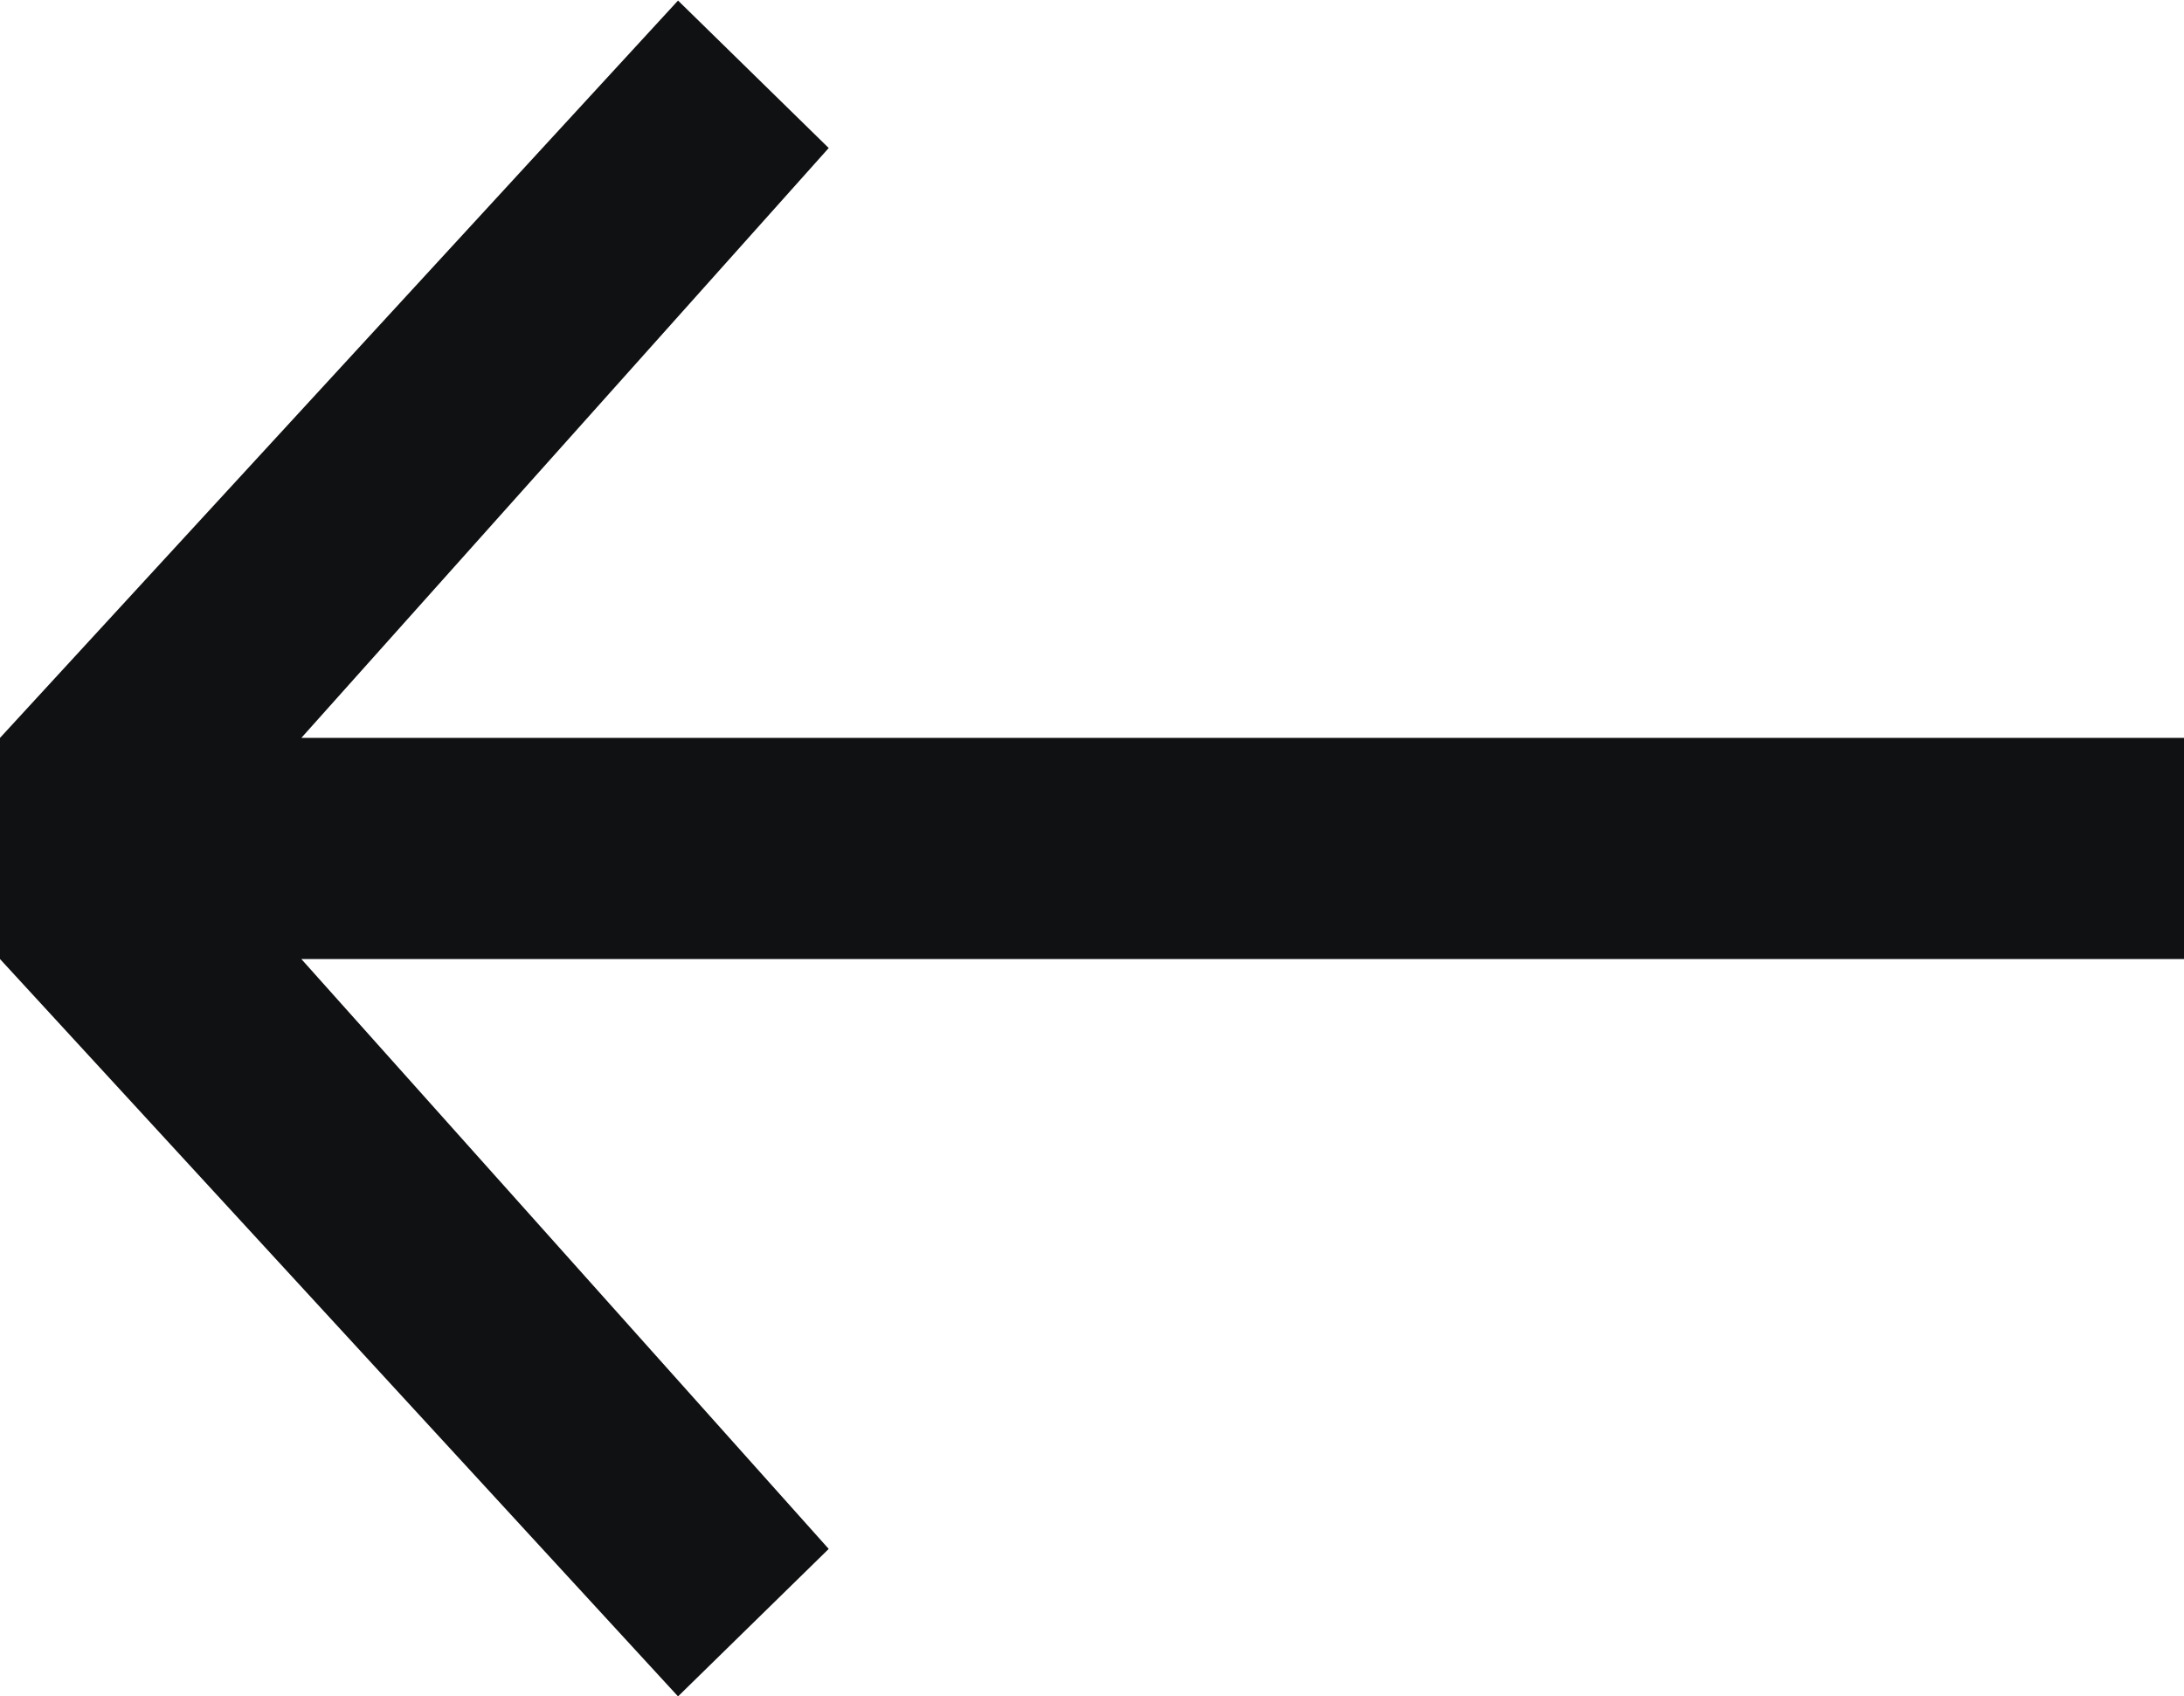
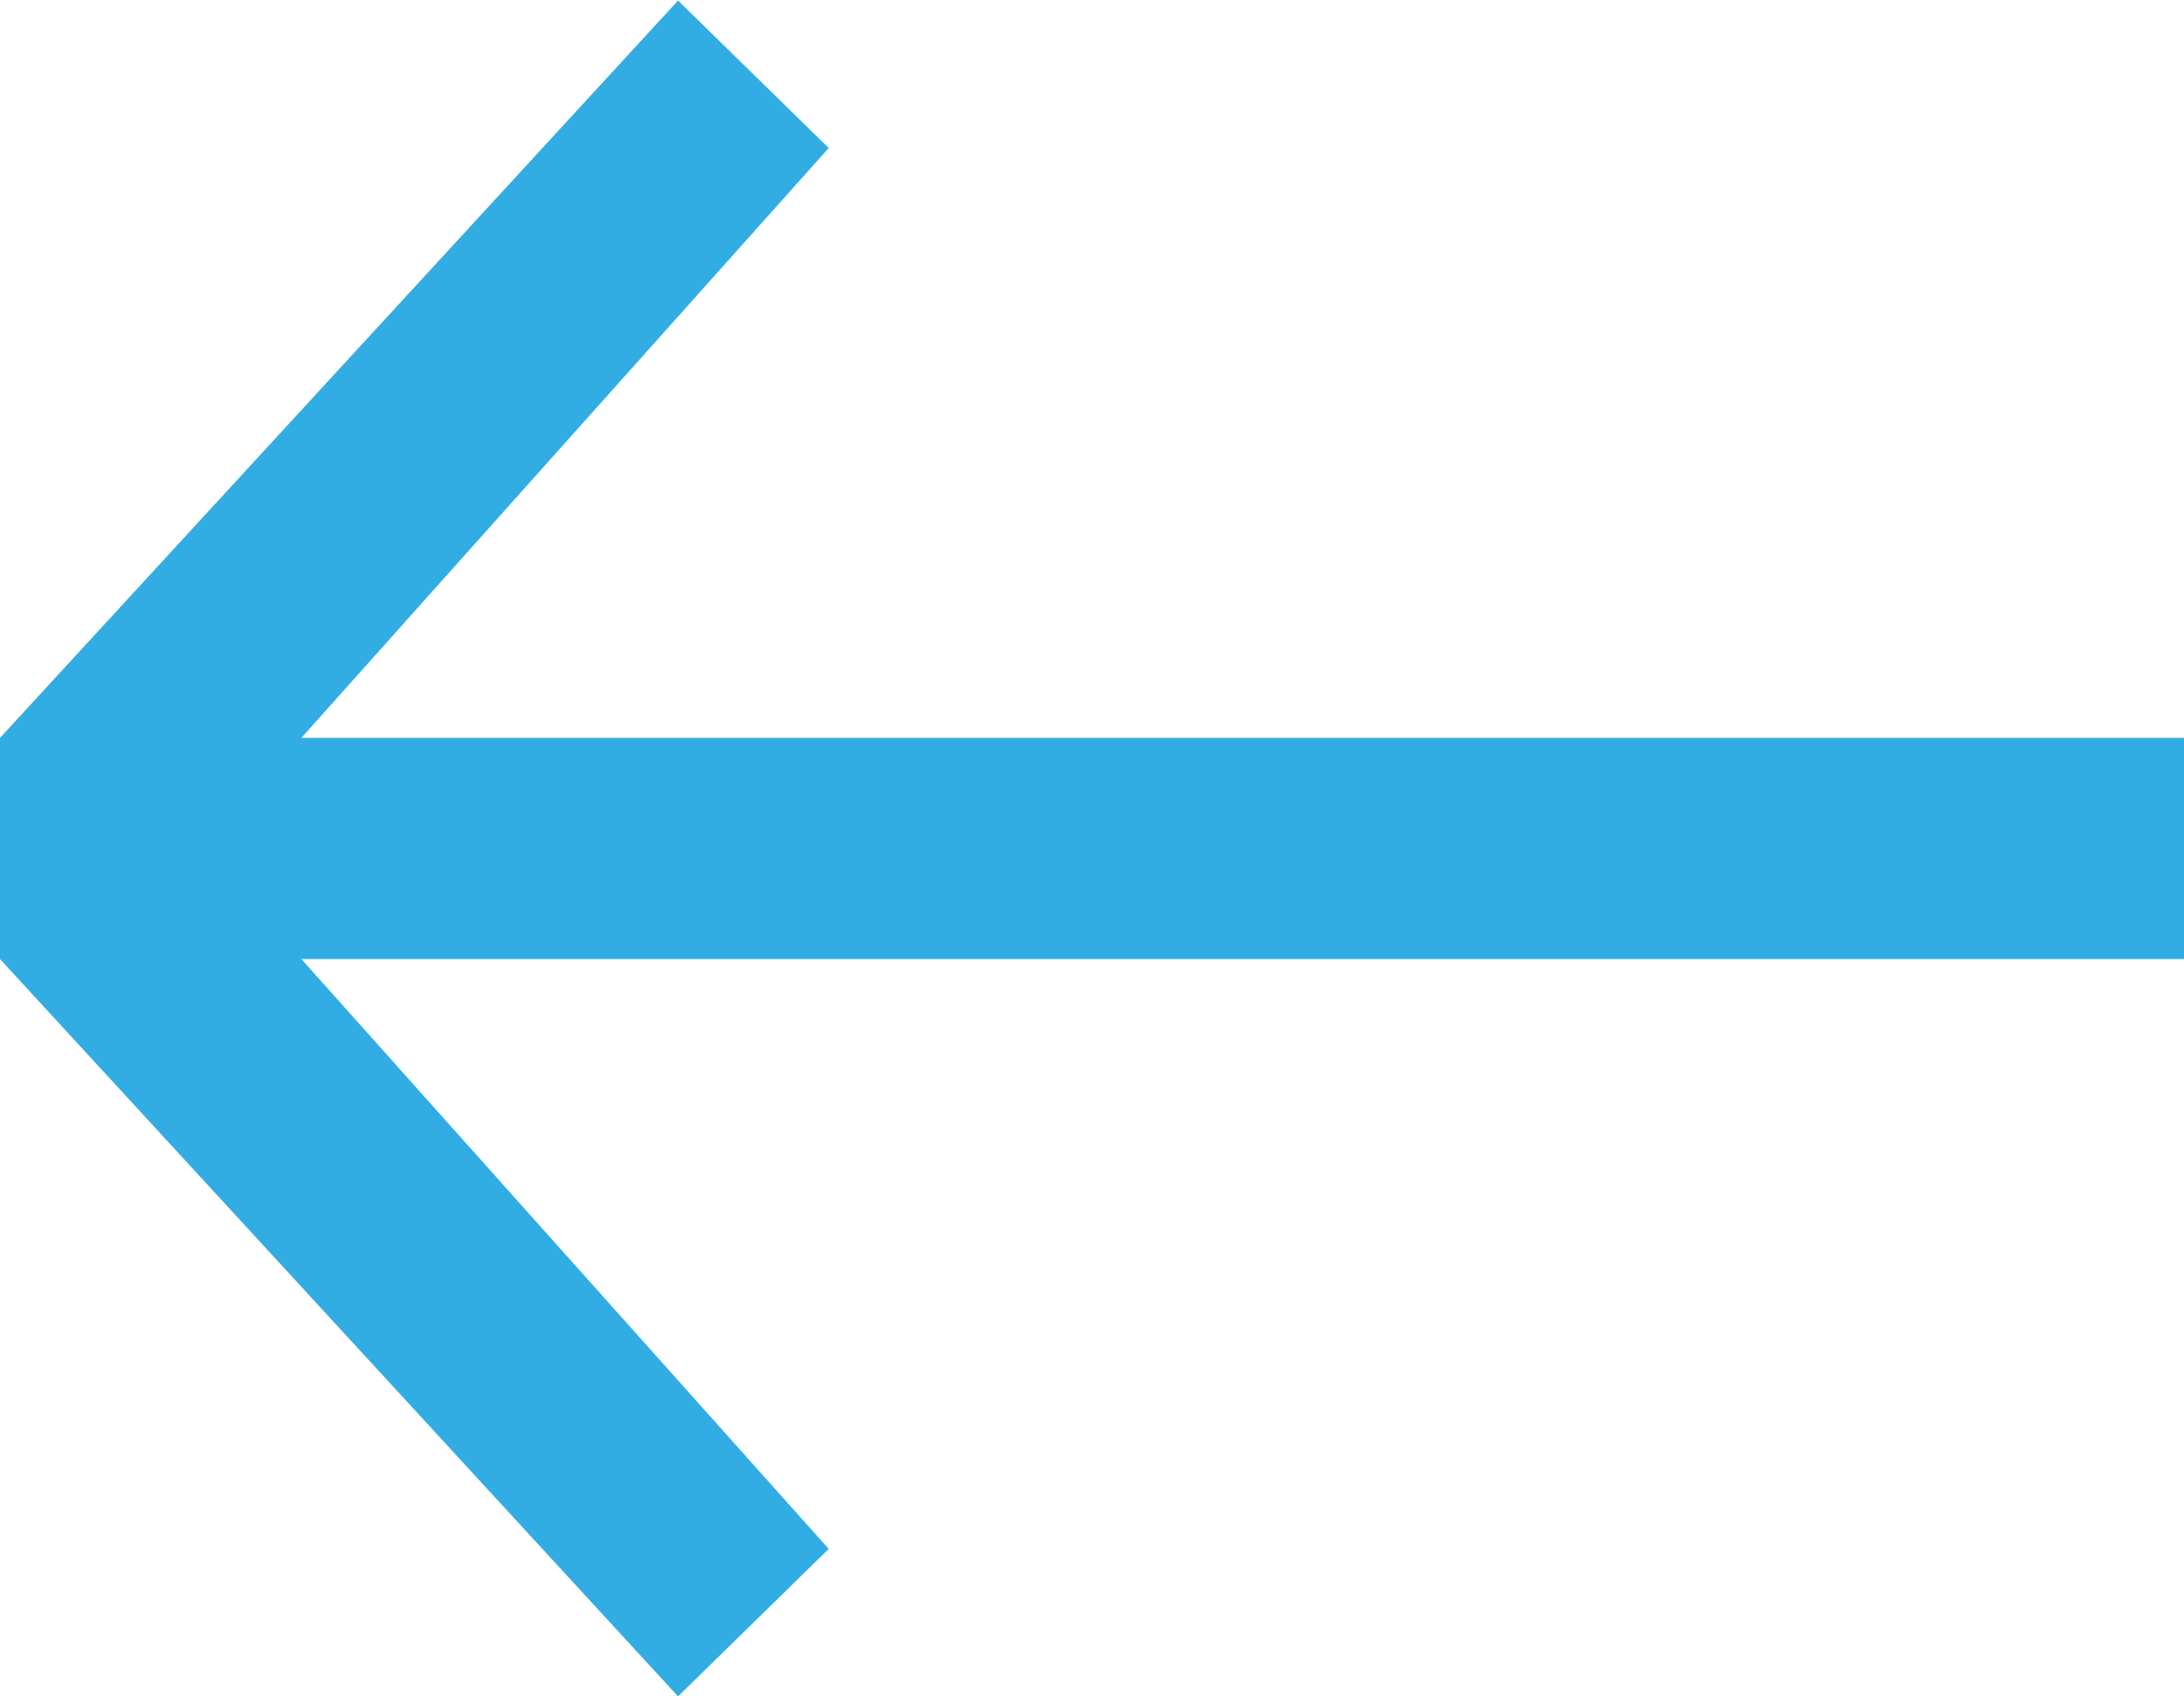
<svg xmlns="http://www.w3.org/2000/svg" width="27.656" height="21.469" viewBox="0 0 27.656 21.469">
  <defs>
    <style>
      .cls-1 {
-         fill: #101112;
+         fill: #31ade4;
        fill-rule: evenodd;
      }
    </style>
  </defs>
  <path id="Arrow-SVG" class="cls-1" d="M71.667,660.342H47.816l6.678-7.468-1.908-1.867L44,660.342v2.8l8.586,9.335,1.908-1.867-6.678-7.468H71.667v-2.8Z" transform="translate(-44 -651)" />
</svg>
